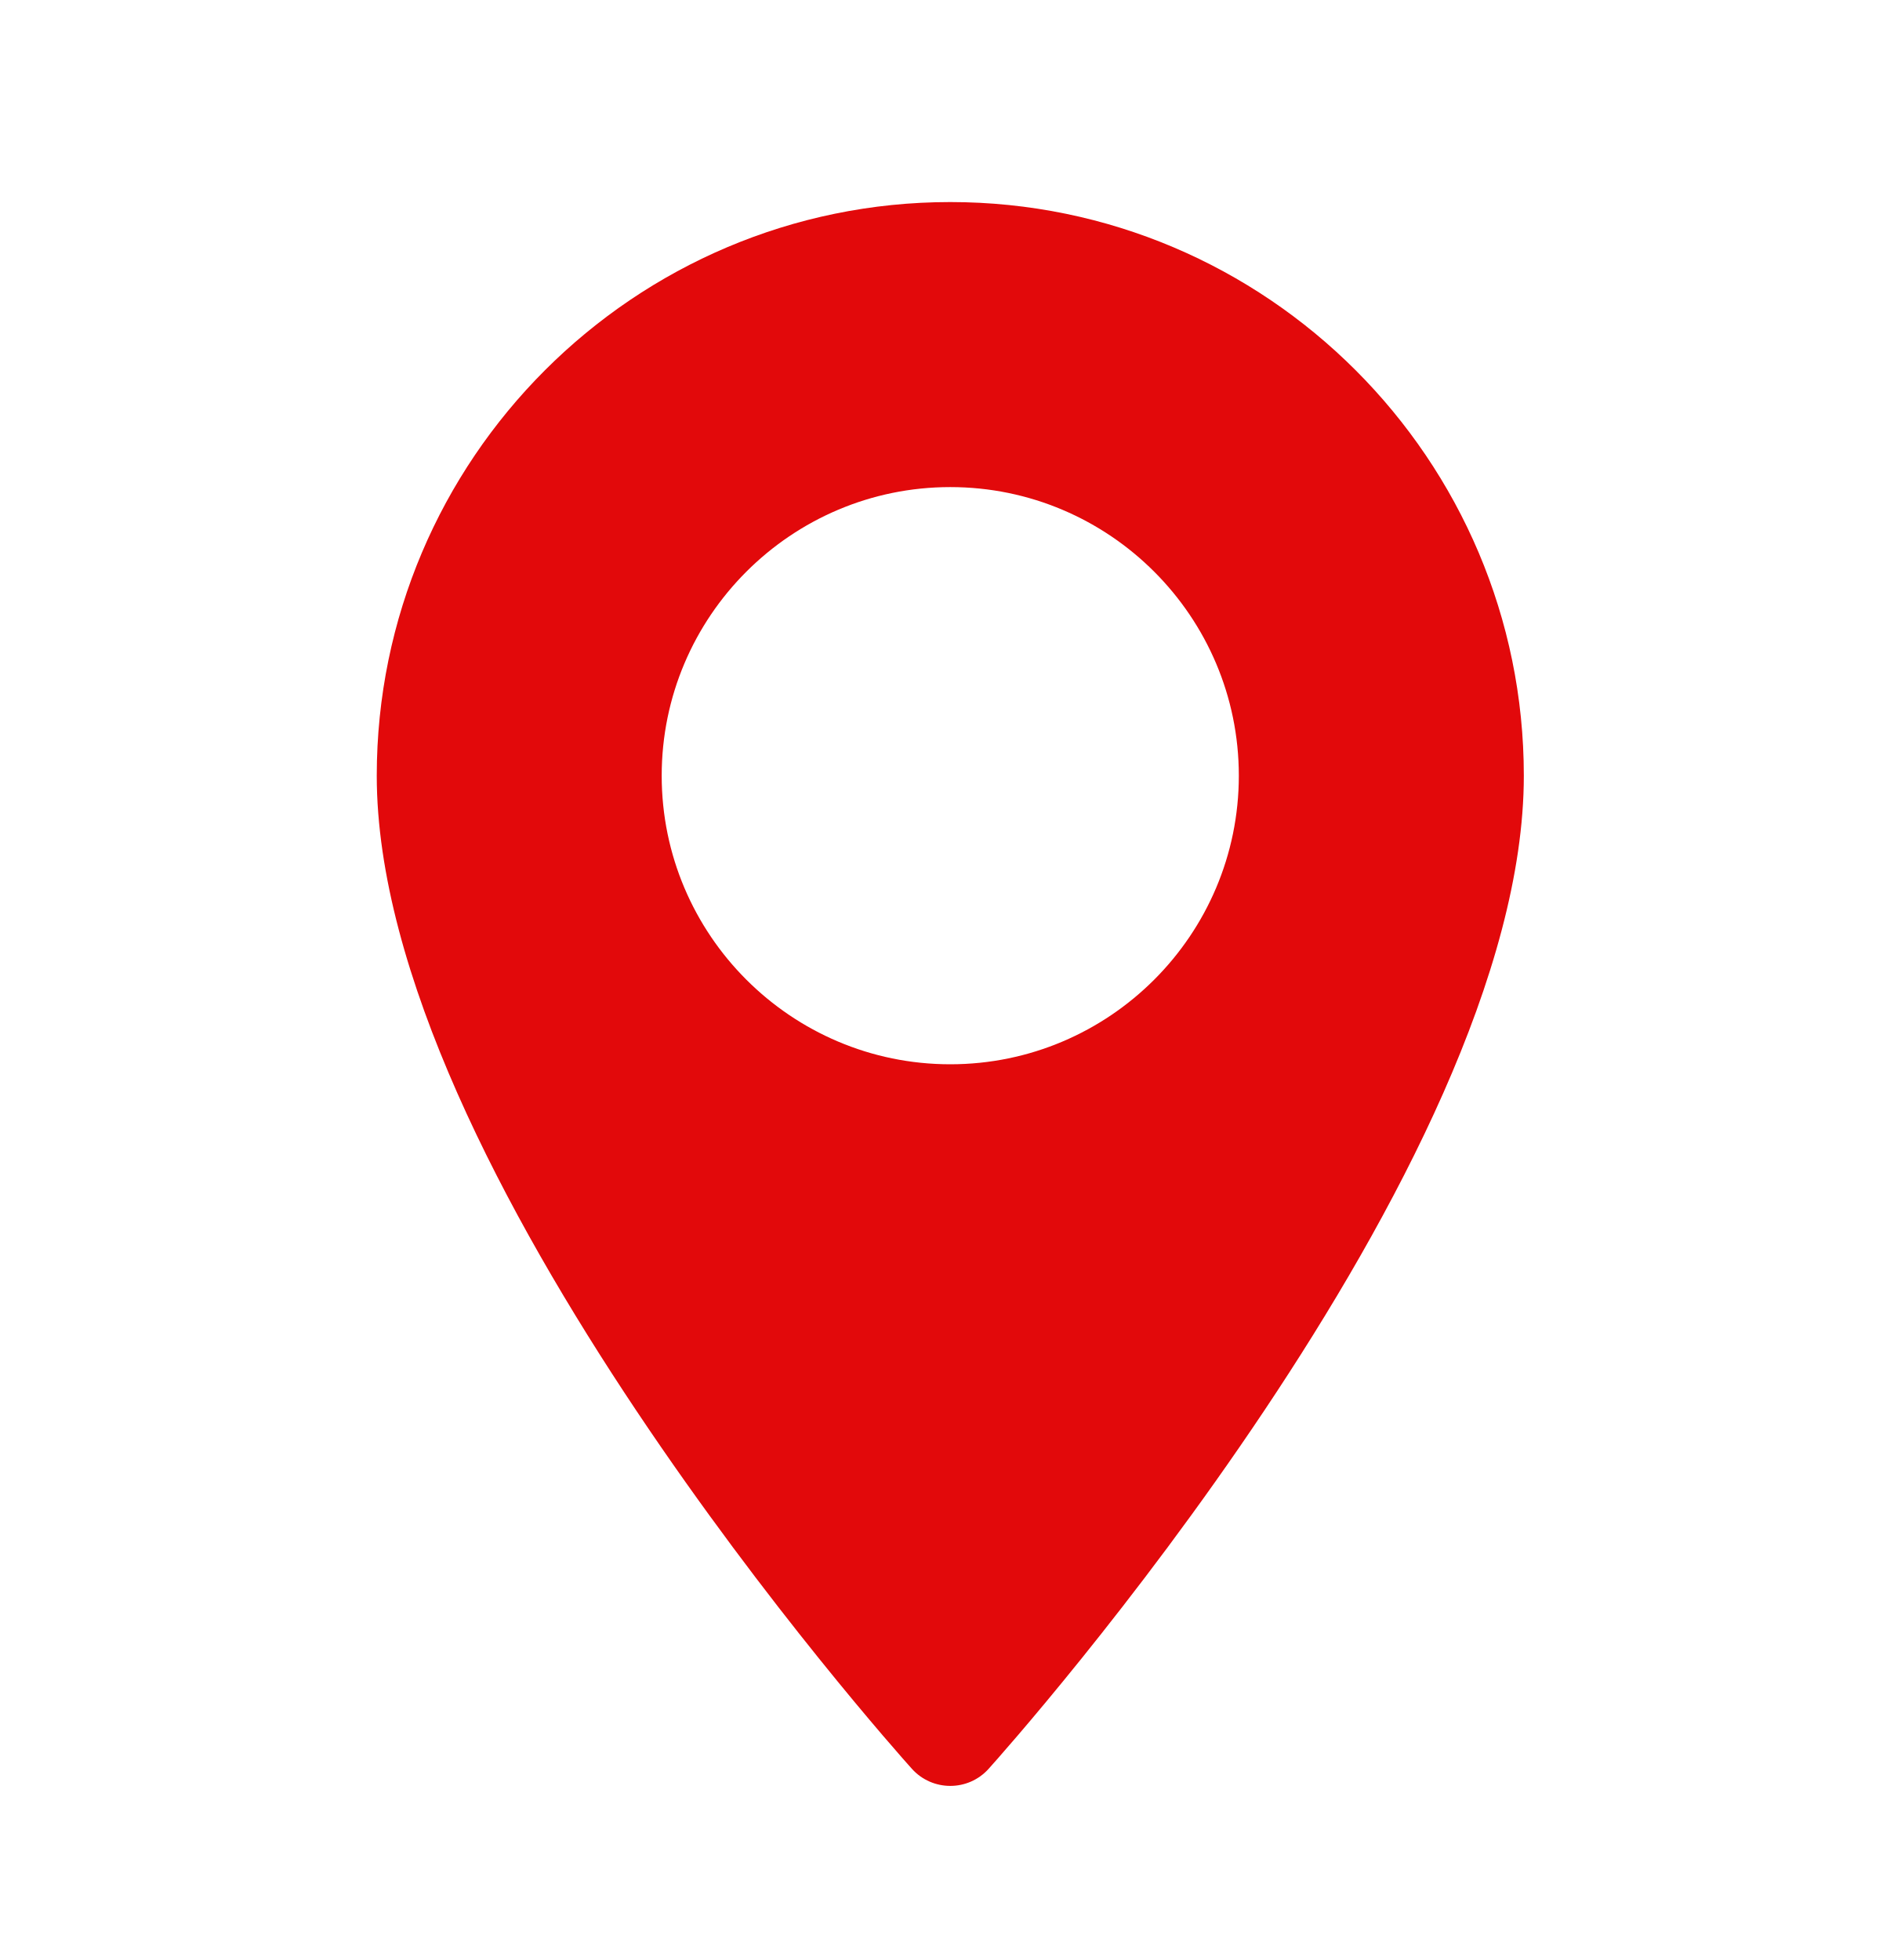
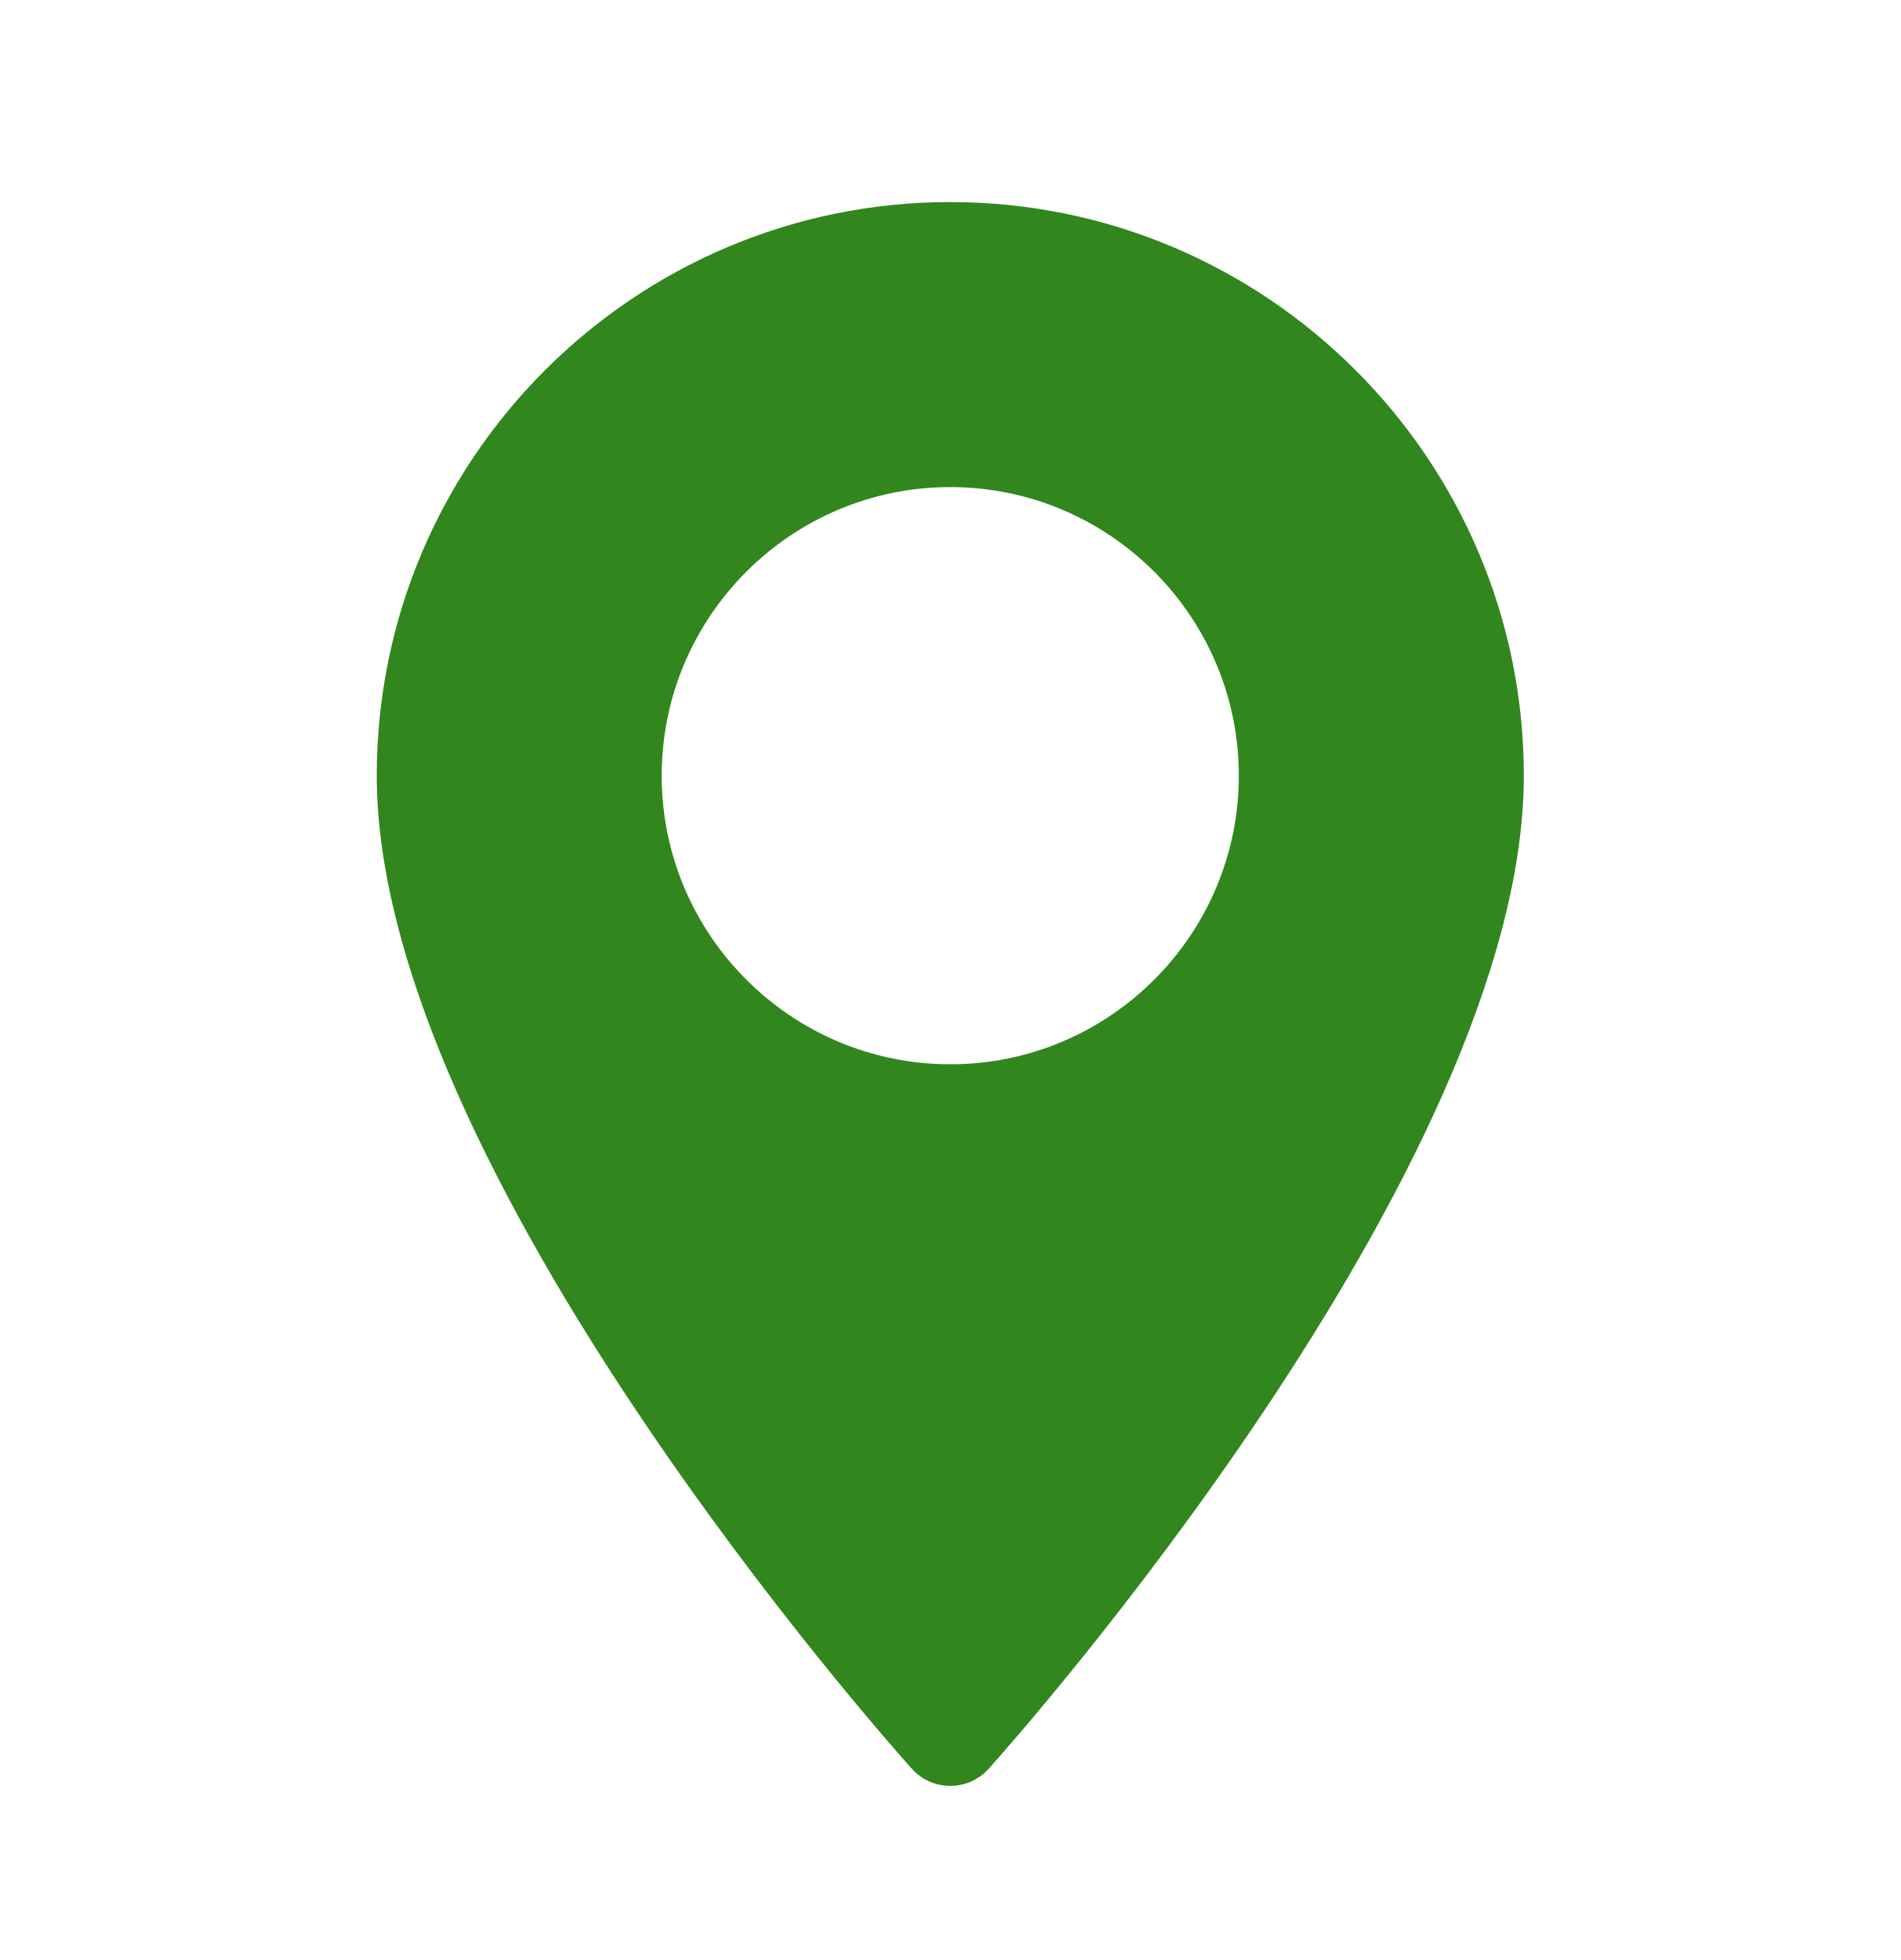
<svg xmlns="http://www.w3.org/2000/svg" width="32" height="33" viewBox="0 0 32 33" fill="none">
  <g id="Icon / Pin">
-     <path id="Vector" d="M16.001 3.402C10.676 3.402 6.344 7.735 6.344 13.06C6.344 19.669 14.986 29.371 15.354 29.78C15.7 30.165 16.303 30.165 16.648 29.78C17.016 29.371 25.659 19.669 25.659 13.06C25.659 7.735 21.327 3.402 16.001 3.402ZM16.001 17.919C13.322 17.919 11.142 15.739 11.142 13.06C11.142 10.381 13.322 8.201 16.001 8.201C18.681 8.201 20.86 10.381 20.86 13.06C20.86 15.739 18.681 17.919 16.001 17.919Z" fill="#E2090B" />
+     <path id="Vector" d="M16.001 3.402C10.676 3.402 6.344 7.735 6.344 13.06C6.344 19.669 14.986 29.371 15.354 29.78C15.7 30.165 16.303 30.165 16.648 29.78C17.016 29.371 25.659 19.669 25.659 13.06C25.659 7.735 21.327 3.402 16.001 3.402ZM16.001 17.919C13.322 17.919 11.142 15.739 11.142 13.06C11.142 10.381 13.322 8.201 16.001 8.201C18.681 8.201 20.86 10.381 20.86 13.06C20.86 15.739 18.681 17.919 16.001 17.919Z" fill="#31871D" />
  </g>
</svg>
